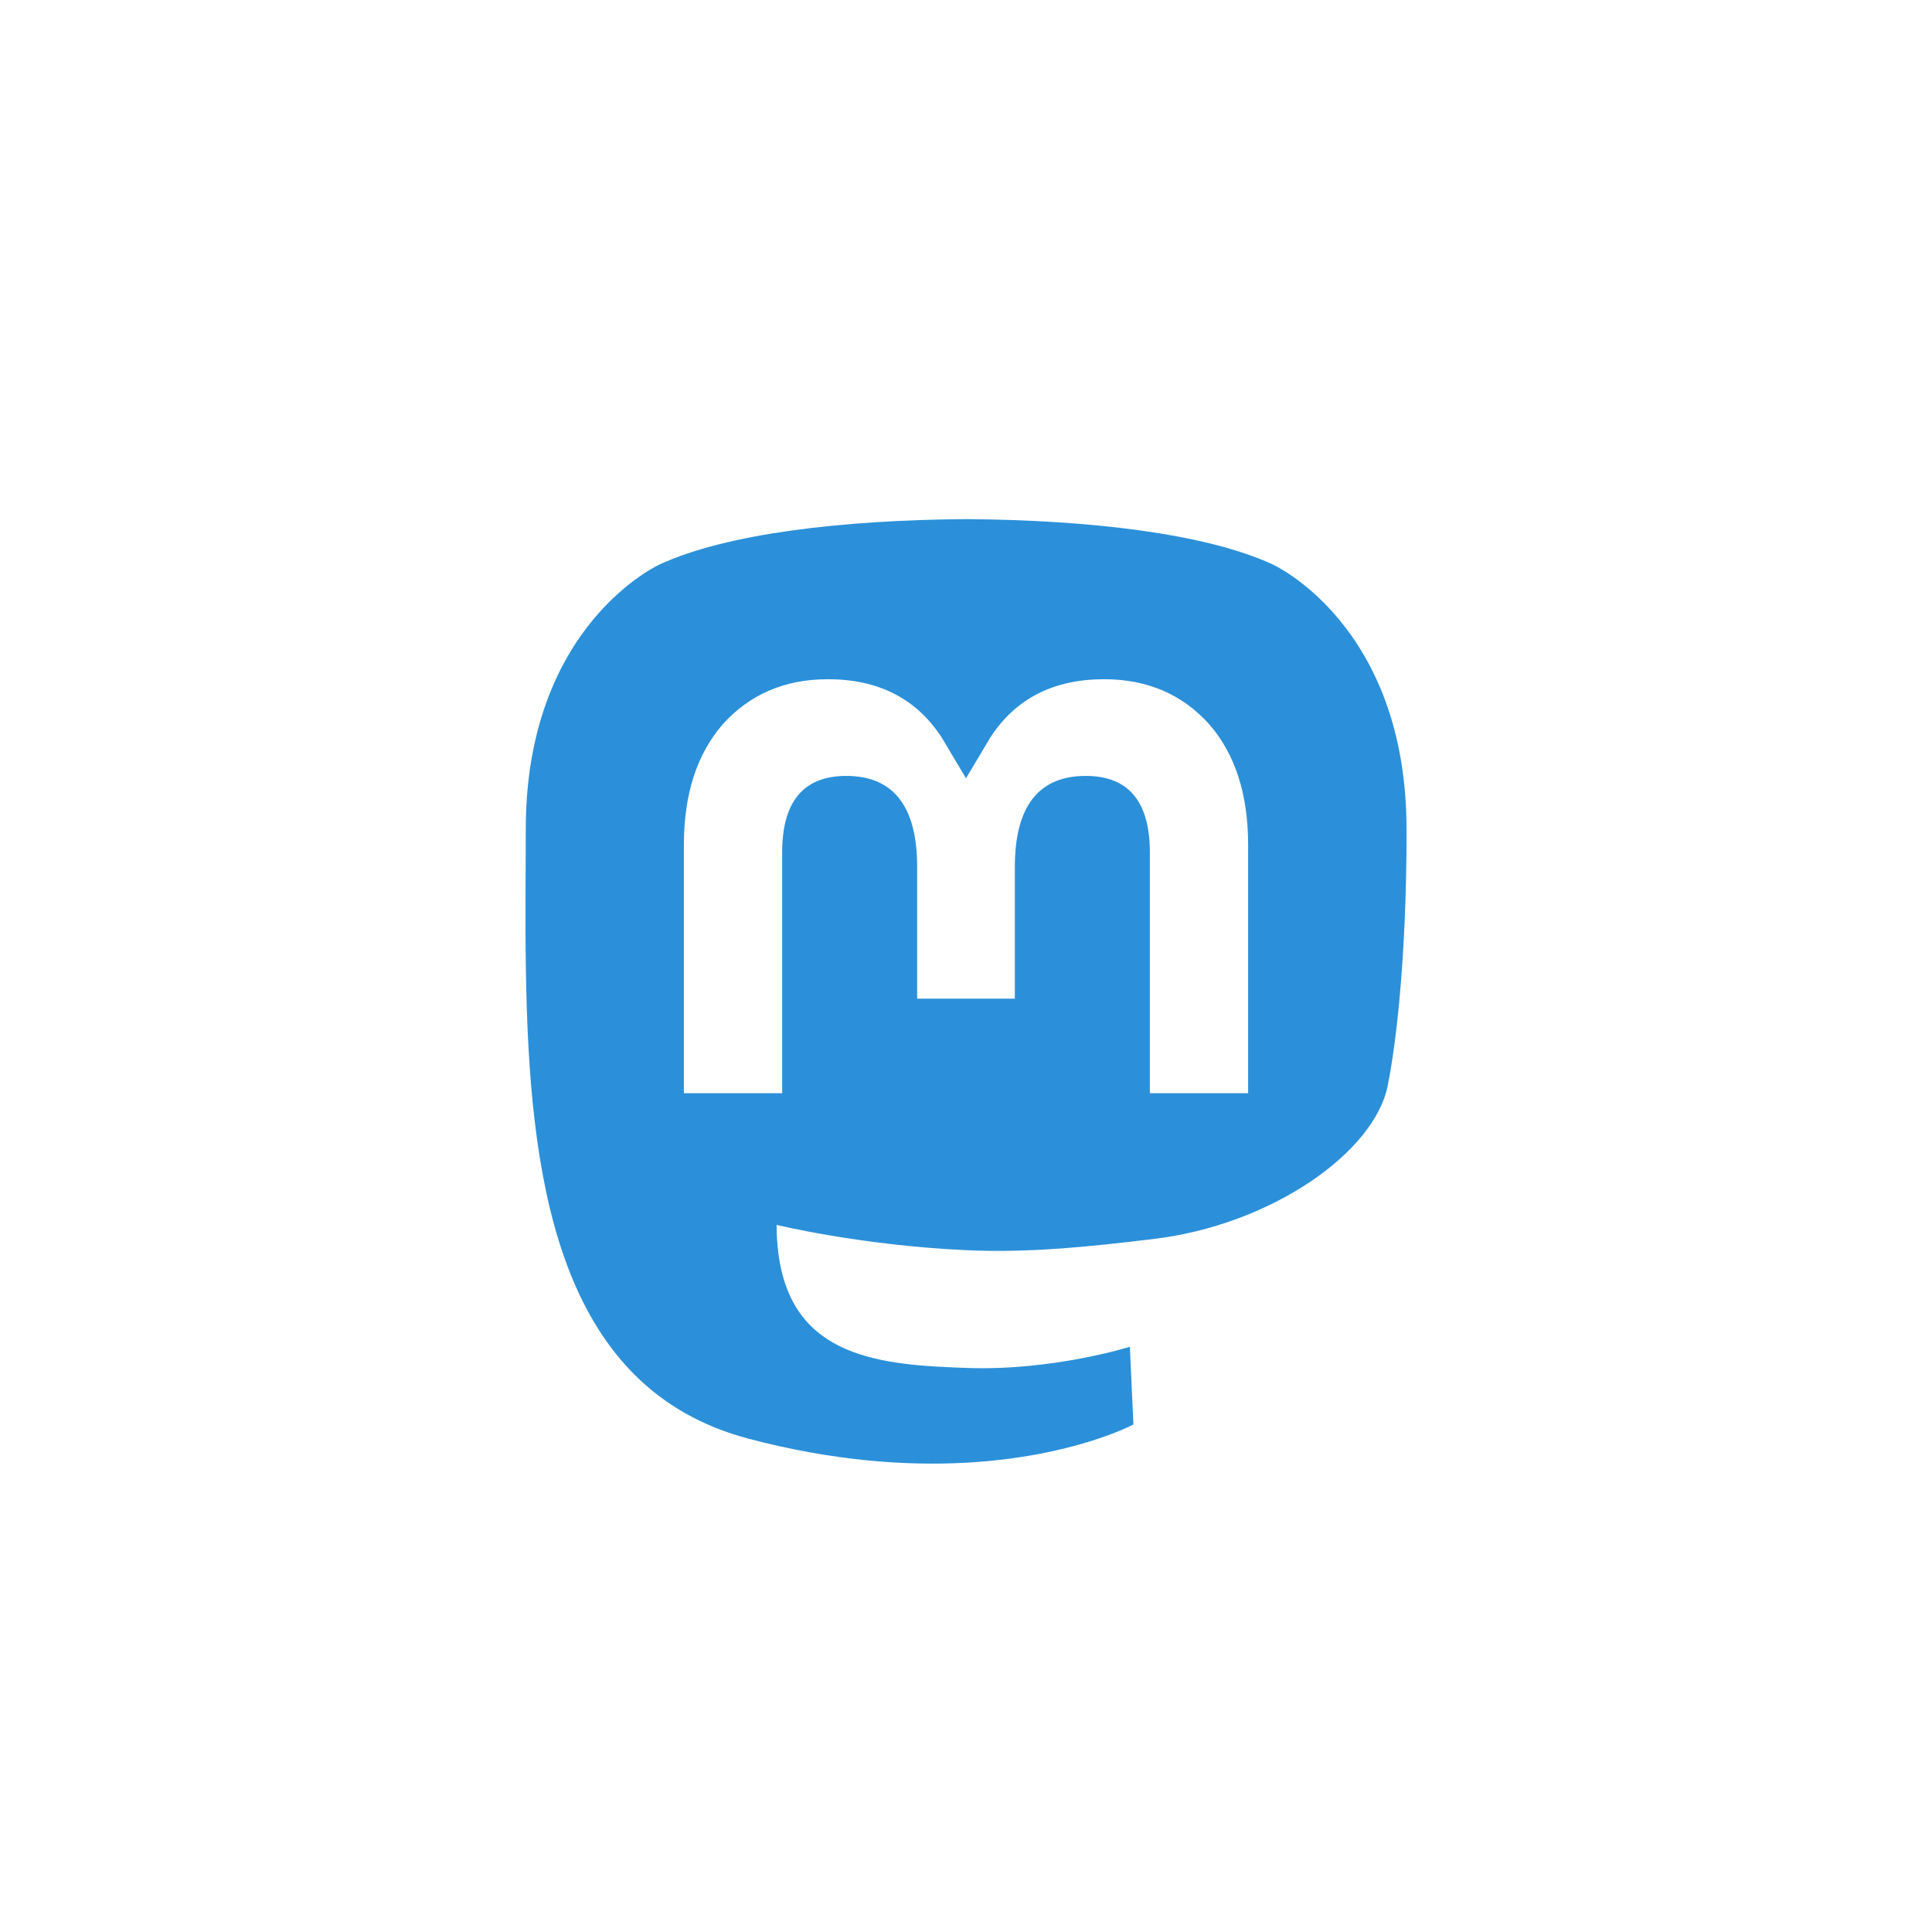
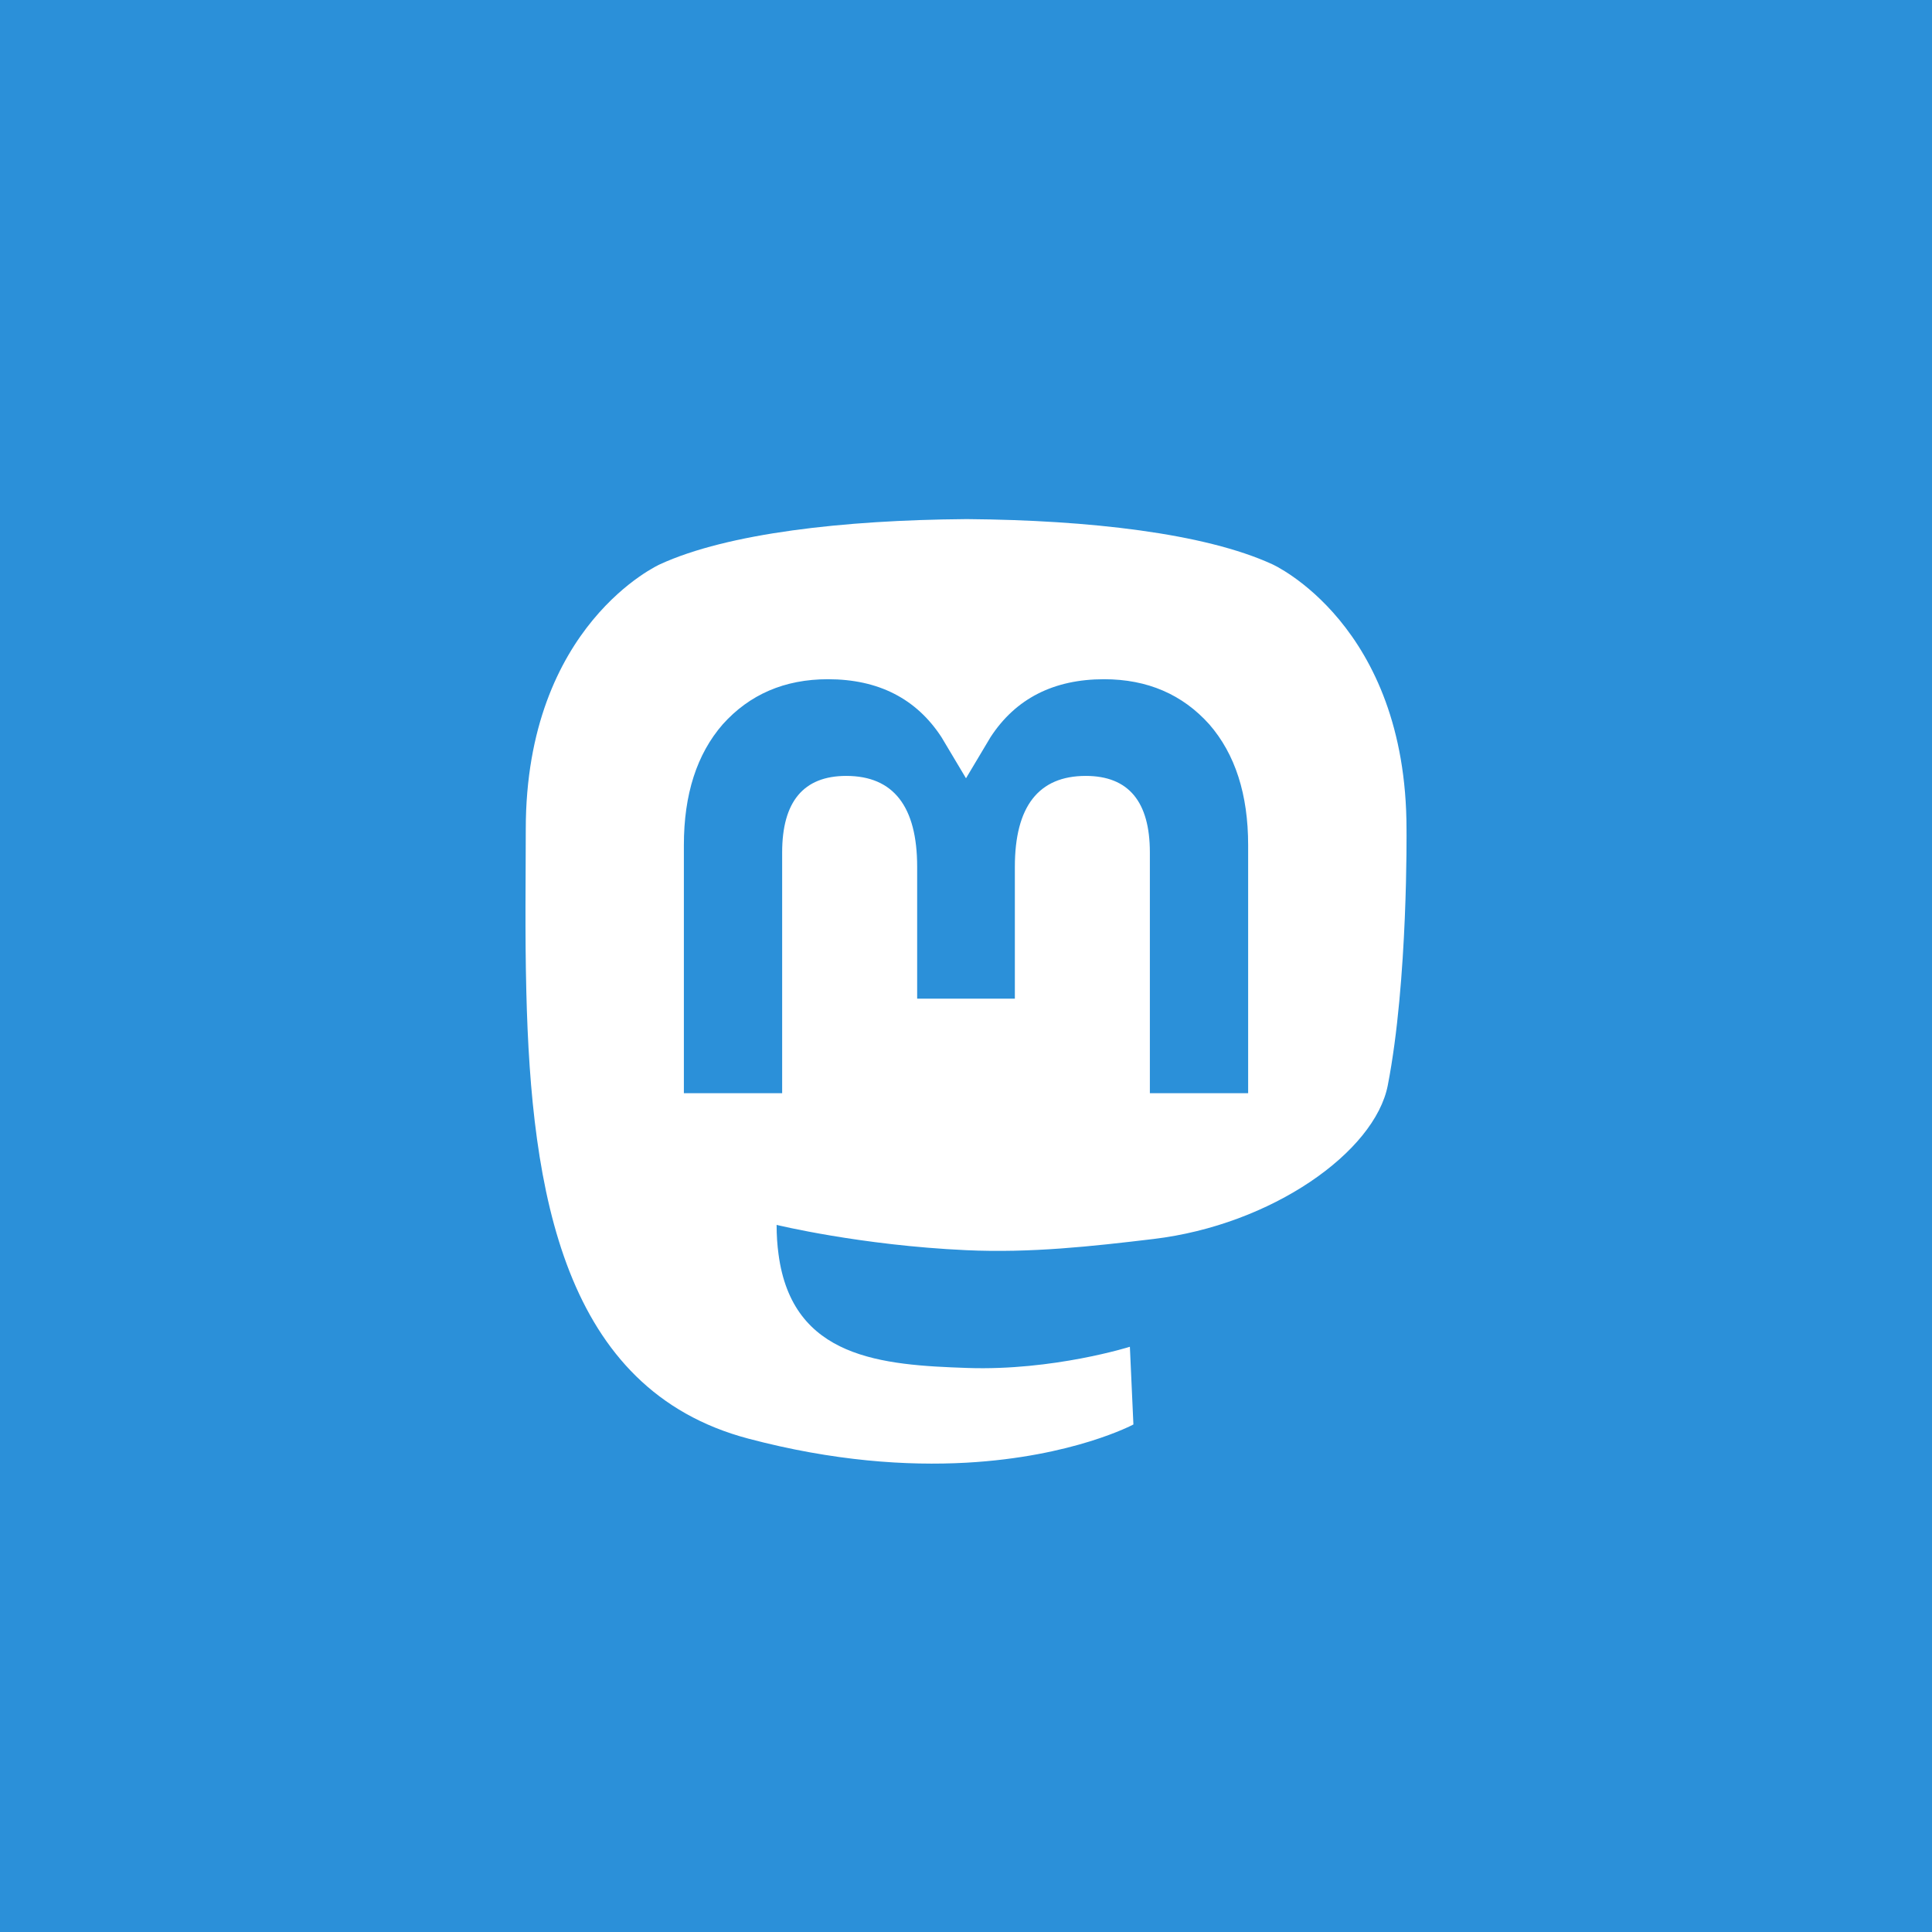
<svg xmlns="http://www.w3.org/2000/svg" width="28.575mm" height="28.575mm" version="1.1" viewBox="0 0 101.25 101.25">
  <g id="background">
-     <rect width="101.25" height="101.25" style="fill:#ffffff;stroke-linecap:round;stroke-width:73.794" />
+     <rect width="101.25" height="101.25" style="fill:#2b90d9;stroke-linecap:round;stroke-width:73.794" />
  </g>
-   <g id="foreground">
-     <path transform="scale(.9375)" d="m53.922 29.02c-6.75 0.055-13.243 0.786-17.027 2.523 0 0-7.504 3.357-7.504 14.811 0 2.623-0.052 5.758 0.031 9.084 0.273 11.201 2.054 22.241 12.41 24.982 4.775 1.264 8.876 1.527 12.178 1.346 5.988-0.332 9.348-2.137 9.348-2.137l-0.197-4.344s-4.279 1.35-9.084 1.185c-4.761-0.163-9.787-0.514-10.557-6.359-0.071-0.513-0.107-1.062-0.107-1.639 0 0 4.675 1.143 10.598 1.414 3.622 0.166 7.017-0.213 10.467-0.625 6.615-0.79 12.376-4.865 13.1-8.59 1.141-5.867 1.047-14.318 1.047-14.318 0-11.454-7.504-14.811-7.504-14.811-3.784-1.738-10.281-2.468-17.031-2.523h-0.166zm-7.639 8.949c2.812 0 4.94 1.081 6.348 3.242l1.369 2.295 1.369-2.295c1.407-2.162 3.536-3.242 6.348-3.242 2.43 0 4.388 0.855 5.883 2.522 1.449 1.666 2.172 3.918 2.172 6.752v13.869h-5.494v-13.461c0-2.837-1.194-4.277-3.582-4.277-2.64 0-3.965 1.708-3.965 5.086v7.367h-5.461v-7.367c0-3.378-1.325-5.086-3.965-5.086-2.388 0-3.582 1.44-3.582 4.277v13.461h-5.494v-13.869c0-2.834 0.722-5.086 2.172-6.752 1.495-1.666 3.453-2.522 5.883-2.522z" style="fill:#2b90d9;stroke-width:.228" />
+   <g id="foreground" style="fill:#ffffff">
+     <path transform="scale(.9375)" d="m53.922 29.02c-6.75 0.055-13.243 0.786-17.027 2.523 0 0-7.504 3.357-7.504 14.811 0 2.623-0.052 5.758 0.031 9.084 0.273 11.201 2.054 22.241 12.41 24.982 4.775 1.264 8.876 1.527 12.178 1.346 5.988-0.332 9.348-2.137 9.348-2.137l-0.197-4.344s-4.279 1.35-9.084 1.185c-4.761-0.163-9.787-0.514-10.557-6.359-0.071-0.513-0.107-1.062-0.107-1.639 0 0 4.675 1.143 10.598 1.414 3.622 0.166 7.017-0.213 10.467-0.625 6.615-0.79 12.376-4.865 13.1-8.59 1.141-5.867 1.047-14.318 1.047-14.318 0-11.454-7.504-14.811-7.504-14.811-3.784-1.738-10.281-2.468-17.031-2.523h-0.166zm-7.639 8.949c2.812 0 4.94 1.081 6.348 3.242l1.369 2.295 1.369-2.295c1.407-2.162 3.536-3.242 6.348-3.242 2.43 0 4.388 0.855 5.883 2.522 1.449 1.666 2.172 3.918 2.172 6.752v13.869h-5.494v-13.461c0-2.837-1.194-4.277-3.582-4.277-2.64 0-3.965 1.708-3.965 5.086v7.367h-5.461v-7.367c0-3.378-1.325-5.086-3.965-5.086-2.388 0-3.582 1.44-3.582 4.277v13.461h-5.494v-13.869c0-2.834 0.722-5.086 2.172-6.752 1.495-1.666 3.453-2.522 5.883-2.522z" style="fill:#ffffff;stroke-width:.228" />
  </g>
</svg>
